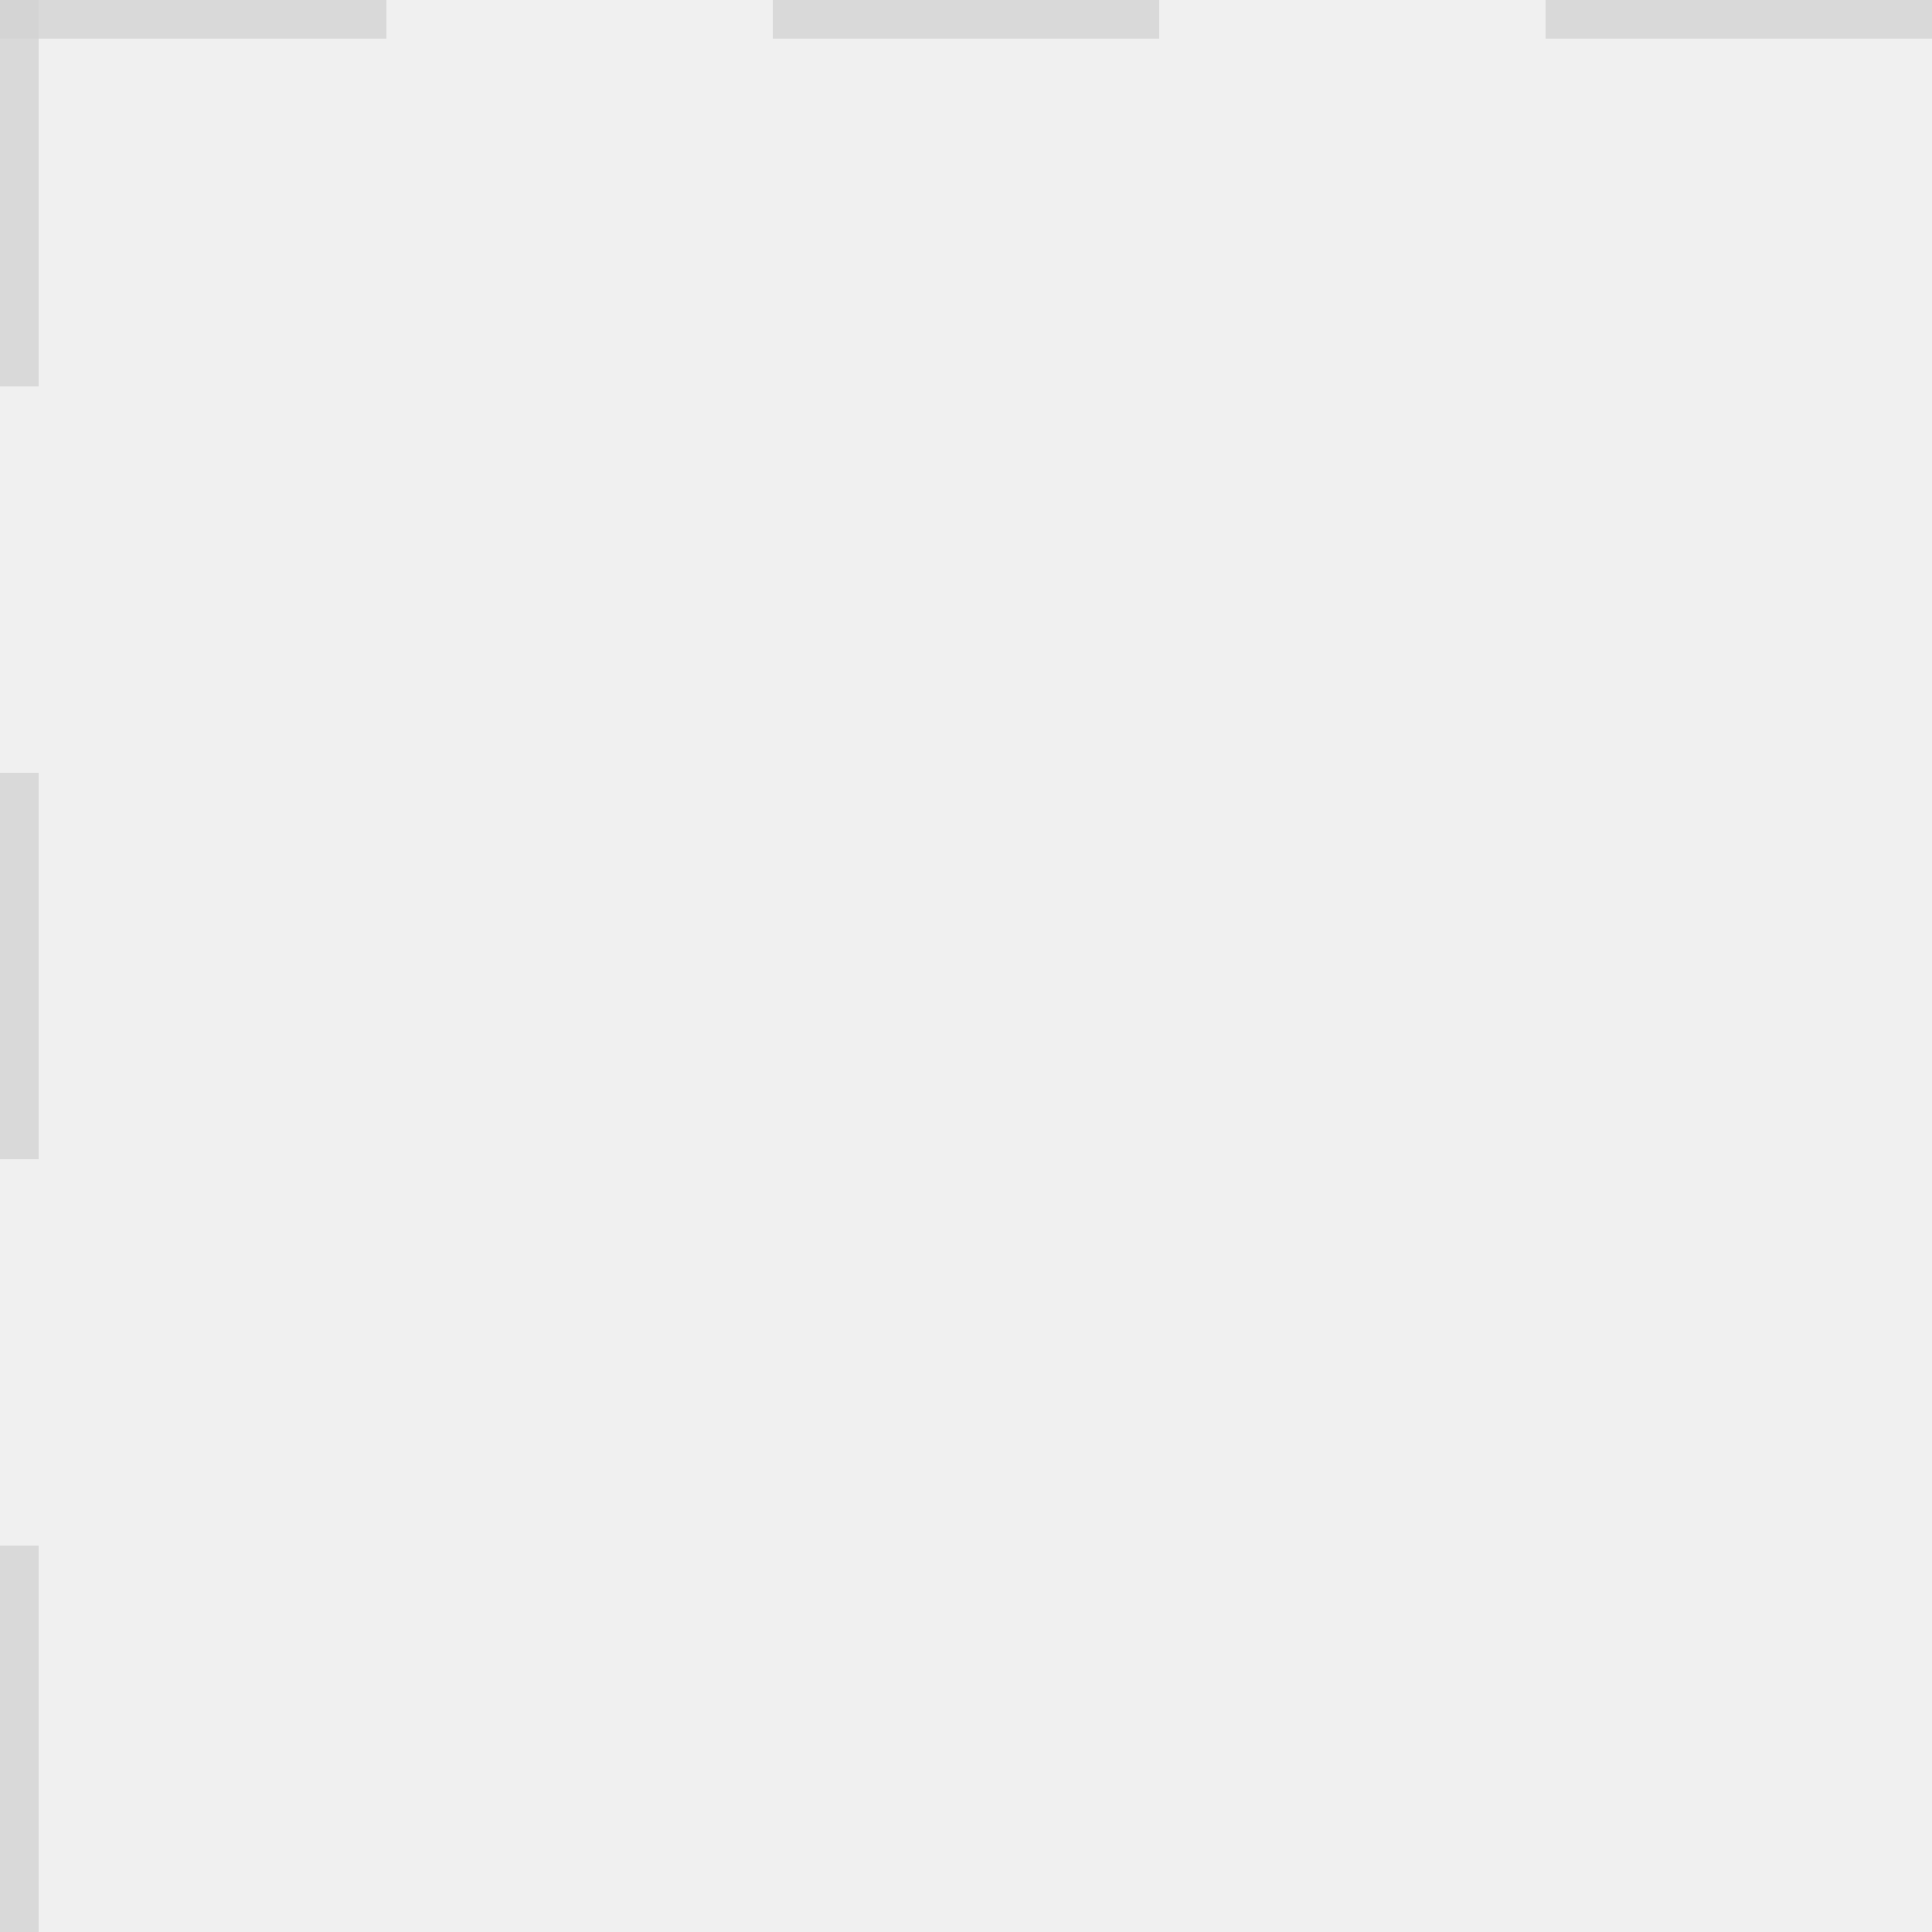
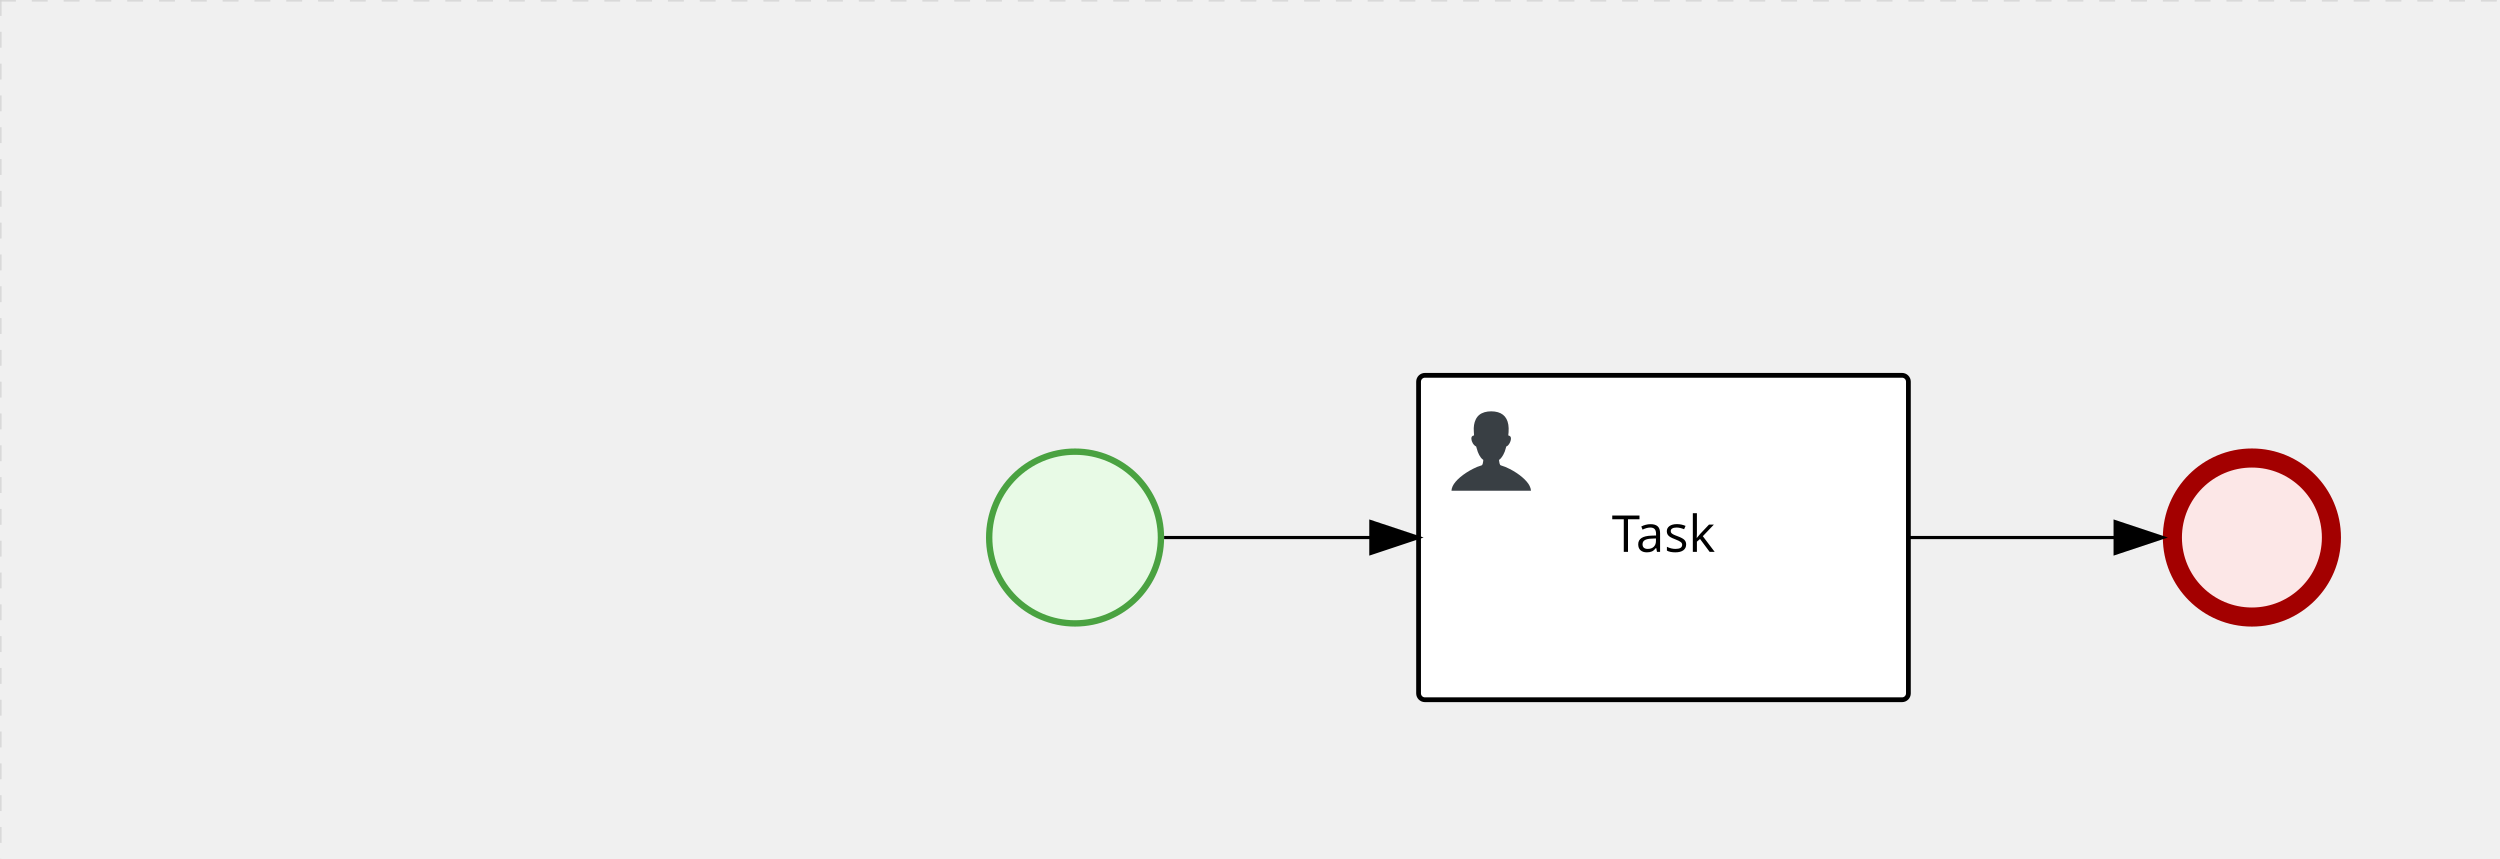
- <svg xmlns="http://www.w3.org/2000/svg" version="1.1" width="25" height="25" viewBox="0 0 25 25">
+ <svg xmlns="http://www.w3.org/2000/svg" version="1.1" width="786" height="270" viewBox="0 0 786 270">
  <defs />
  <g transform="matrix(1,0,0,1,0,0)">
    <g>
      <g>
        <g>
          <path fill="none" stroke="#d3d3d3" paint-order="fill stroke markers" d=" M 0 0 L 1200 0" stroke-miterlimit="10" stroke-opacity="0.8" stroke-dasharray="5" />
        </g>
        <g>
          <path fill="none" stroke="#d3d3d3" paint-order="fill stroke markers" d=" M 0 0 L 0 800" stroke-miterlimit="10" stroke-opacity="0.8" stroke-dasharray="5" />
        </g>
      </g>
+       <g id="_1E16E360-80F8-439E-A337-BA23501B1E1B" bpmn2nodeid="_1E16E360-80F8-439E-A337-BA23501B1E1B" transform="matrix(1,0,0,1,310,141)">
+         <g>
+           <path fill="none" stroke="none" />
+         </g>
+         <g transform="matrix(0.125,0,0,0.125,0,0)">
+           <g transform="matrix(1,0,0,1,0,0)">
+             <path fill="#e8fae6" stroke="none" id="_1E16E360-80F8-439E-A337-BA23501B1E1B?shapeType=BACKGROUND" paint-order="stroke fill markers" d=" M 0 0 M 444 224 C 444 263.9 434.2 300.8 414.4 334.5 C 394.7 368.2 368 394.9 334.4 414.5 C 300.8 434.1 263.9 444 224 444 C 184.1 444 147.2 434.2 113.5 414.4 C 79.8 394.7 53.1 368 33.5 334.4 C 13.9 300.8 4 263.9 4 224 C 4 184.1 13.8 147.2 33.6 113.5 C 53.4 79.8 80.1 53.1 113.6 33.5 C 147.1 13.9 184.1 4 224 4 C 263.9 4 300.8 13.8 334.5 33.6 C 368.2 53.4 394.9 80.1 414.5 113.6 C 434.1 147.1 444 184.1 444 224 Z" />
+           </g>
+           <g>
+             <g transform="matrix(1,0,0,1,0,0)">
+               <g transform="matrix(1,0,0,1,0,0)">
+                 <path fill="rgb(74,162,65)" stroke="none" id="_1E16E360-80F8-439E-A337-BA23501B1E1B?shapeType=BORDER&amp;renderType=FILL" paint-order="stroke fill markers" d=" M 0 0 M 224 0 C 100.3 0 0 100.3 0 224 C 0 347.7 100.3 448 224 448 C 347.7 448 448 347.7 448 224 C 448 100.3 347.7 0 224 0 Z M 0 0 M 224 432 C 109.1 432 16 338.9 16 224 C 16 109.1 109.1 16 224 16 C 338.9 16 432 109.1 432 224 C 432 338.9 338.9 432 224 432 Z" />
+               </g>
+             </g>
+           </g>
+         </g>
+         <g transform="matrix(1,0,0,1,28,61)" />
+       </g>
+       <g transform="matrix(1,0,0,1,310,141)" />
+       <g id="_7EE5F8AA-DC10-4579-B8CC-91E658E69BFD" bpmn2nodeid="_7EE5F8AA-DC10-4579-B8CC-91E658E69BFD" transform="matrix(1,0,0,1,680,141)">
+         <g>
+           <path fill="none" stroke="none" />
+         </g>
+         <g transform="matrix(0.125,0,0,0.125,0,0)">
+           <g transform="matrix(1,0,0,1,0,0)">
+             <path fill="#fce7e7" stroke="none" id="_7EE5F8AA-DC10-4579-B8CC-91E658E69BFD?shapeType=BACKGROUND" paint-order="stroke fill markers" d=" M 0 0 M 444 224 C 444 263.9 434.2 300.8 414.4 334.5 C 394.7 368.2 368 394.9 334.4 414.5 C 300.8 434.1 263.9 444 224 444 C 184.1 444 147.2 434.2 113.5 414.4 C 79.8 394.7 53.1 368 33.5 334.4 C 13.9 300.8 4 263.9 4 224 C 4 184.1 13.8 147.2 33.6 113.5 C 53.4 79.8 80.1 53.1 113.6 33.5 C 147.1 13.9 184.1 4 224 4 C 263.9 4 300.8 13.8 334.5 33.6 C 368.2 53.4 394.9 80.1 414.5 113.6 C 434.1 147.1 444 184.1 444 224 Z" />
+           </g>
+           <g>
+             <g transform="matrix(1,0,0,1,0,0)">
+               <g transform="matrix(1,0,0,1,0,0)">
+                 <path fill="rgb(163,0,0)" stroke="none" id="_7EE5F8AA-DC10-4579-B8CC-91E658E69BFD?shapeType=BORDER&amp;renderType=FILL" paint-order="stroke fill markers" d=" M 0 0 M 224 0 C 100.3 0 0 100.3 0 224 C 0 347.7 100.3 448 224 448 C 347.7 448 448 347.7 448 224 C 448 100.3 347.7 0 224 0 Z M 0 0 M 224 400 C 126.8 400 48 321.2 48 224 C 48 126.8 126.8 48 224 48 C 321.2 48 400 126.8 400 224 C 400 321.2 321.2 400 224 400 Z" />
+               </g>
+             </g>
+           </g>
+         </g>
+         <g transform="matrix(1,0,0,1,28,61)" />
+       </g>
+       <g transform="matrix(1,0,0,1,680,141)" />
+       <g id="_6CCEE82D-99D2-44B9-9BFD-E63B61CCCE1E" bpmn2nodeid="_6CCEE82D-99D2-44B9-9BFD-E63B61CCCE1E" transform="matrix(1,0,0,1,446,118)">
+         <g>
+           <path fill="none" stroke="none" />
+         </g>
+         <g transform="matrix(1,0,0,1,0,0)">
+           <path fill="#ffffff" stroke="none" id="_6CCEE82D-99D2-44B9-9BFD-E63B61CCCE1E?shapeType=BACKGROUND" paint-order="stroke fill markers" d=" M 2 0 L 152 0 L 152 0 A 2 2 0 0 1 154 2 L 154 100 L 154 100 A 2 2 0 0 1 152 102 L 2 102 L 2 102 A 2 2 0 0 1 0 100 L 0 2 L 0 2 A 2 2 0 0 1 2 0 Z" />
+         </g>
+         <g transform="matrix(1,0,0,1,0,0)">
+           <path fill="none" stroke="rgb(0,0,0)" id="_6CCEE82D-99D2-44B9-9BFD-E63B61CCCE1E?shapeType=BORDER&amp;renderType=STROKE" paint-order="fill stroke markers" d=" M 2 0 L 152 0 L 152 0 A 2 2 0 0 1 154 2 L 154 100 L 154 100 A 2 2 0 0 1 152 102 L 2 102 L 2 102 A 2 2 0 0 1 0 100 L 0 2 L 0 2 A 2 2 0 0 1 2 0 Z" stroke-miterlimit="10" stroke-width="1.5" stroke-dasharray="" />
+         </g>
+         <g>
+           <g transform="matrix(0.06,0,0,0.06,9.4,9.4)">
+             <g transform="matrix(1,0,0,1,0,0)">
+               <path fill="#393f44" stroke="none" id="_6CCEE82D-99D2-44B9-9BFD-E63B61CCCE1Eundefined" paint-order="stroke fill markers" d=" M 0 0 M 16 445.21 C 16 440.869 18.784 431.129 22.001 424.217 C 35.768 394.64 77.283 359.28 129 333.084 C 144.516 325.224 157.347 319.964 167.807 317.174 C 171.932 316.074 175.729 314.414 176.525 313.363 C 178.894 310.234 180.914 302.908 181.727 294.5 L 182.5 286.5 L 178.507 283.455 C 166.303 274.146 154.284 251.678 148.04 226.5 C 145.611 216.707 145.056 215.462 142.984 215.158 C 141.703 214.97 138.083 212.243 134.939 209.099 C 123.233 197.393 116.891 177.376 121.44 166.49 C 123.002 162.751 128.155 159.01 131.75 159.004 C 134.448 159 134.471 158.603 132.914 138.788 C 130.927 113.496 134.279 92.265 143.132 74.076 C 152.232 55.38 167.569 42.882 189.049 36.66 C 210.203 30.532 237.797 30.532 258.951 36.66 C 300.042 48.563 318.958 83.806 314.955 141 C 314.32 150.075 313.624 157.788 313.409 158.14 C 313.194 158.493 314.575 159.073 316.479 159.43 C 328.929 161.766 330.986 177.018 321.496 196.621 C 316.903 206.109 309.357 214.508 304.817 215.185 C 303.023 215.453 302.293 217.146 299.943 226.5 C 296.659 239.567 294.474 245.305 287.948 257.995 C 282.491 268.606 273.035 281.109 268.108 284.229 L 264.871 286.278 L 265.518 292.889 C 266.345 301.33 268.639 309.871 270.877 312.837 C 272.067 314.415 275.002 315.79 280.063 317.139 C 291.069 320.075 303.617 325.274 321 334.102 C 369.815 358.891 410.848 393.758 425.032 422.5 C 429.07 430.682 432 440.232 432 445.21 L 432 448 L 224 448 L 16 448 L 16 445.21 Z" />
+             </g>
+           </g>
+         </g>
+         <g transform="matrix(1,0,0,1,4.04,13.68)">
+           <g transform="matrix(0.04,0,0,0.04,63.36,69.12)">
+             <g transform="matrix(1,0,0,1,0,0)">
+               <path fill="none" stroke="none" />
+             </g>
+             <g transform="matrix(1,0,0,1,0,0)">
+               <path fill="none" stroke="none" />
+             </g>
+           </g>
+         </g>
+         <g transform="matrix(1,0,0,1,60.75,43.5)">
+           <text fill="#000000" stroke="none" font-family="Open Sans" font-size="12pt" font-style="normal" font-weight="normal" text-decoration="normal" x="16.25" y="12" text-anchor="middle" dominant-baseline="alphabetic">Task</text>
+         </g>
+       </g>
+       <g id="_9CF3476C-8D72-48AC-9EFC-DA0AD67B3D04" bpmn2nodeid="_9CF3476C-8D72-48AC-9EFC-DA0AD67B3D04">
+         <g>
+           <path fill="none" stroke="#000000" paint-order="fill stroke markers" d=" M 366 169 L 431 169" stroke-miterlimit="10" stroke-dasharray="" />
+         </g>
+         <g transform="matrix(1,0,0,1,366,169)" />
+         <g transform="matrix(6.123233995736766e-17,1,-1,6.123233995736766e-17,446,164)">
+           <path fill="#000000" stroke="#000000" paint-order="fill stroke markers" d=" M 10 15 L 0 15 L 5 0 Z" stroke-miterlimit="10" stroke-dasharray="" />
+         </g>
+         <g transform="matrix(1,0,0,1,366,159)" />
+       </g>
+       <g id="_3E7435E3-72B9-423F-B0C5-2BBF99413D4F" bpmn2nodeid="_3E7435E3-72B9-423F-B0C5-2BBF99413D4F">
+         <g>
+           <path fill="none" stroke="#000000" paint-order="fill stroke markers" d=" M 600 169 L 665 169" stroke-miterlimit="10" stroke-dasharray="" />
+         </g>
+         <g transform="matrix(1,0,0,1,600,169)" />
+         <g transform="matrix(6.123233995736766e-17,1,-1,6.123233995736766e-17,680,164)">
+           <path fill="#000000" stroke="#000000" paint-order="fill stroke markers" d=" M 10 15 L 0 15 L 5 0 Z" stroke-miterlimit="10" stroke-dasharray="" />
+         </g>
+         <g transform="matrix(1,0,0,1,600,159)" />
+       </g>
+       <g transform="matrix(1,0,0,1,446,118)" />
    </g>
  </g>
</svg>
